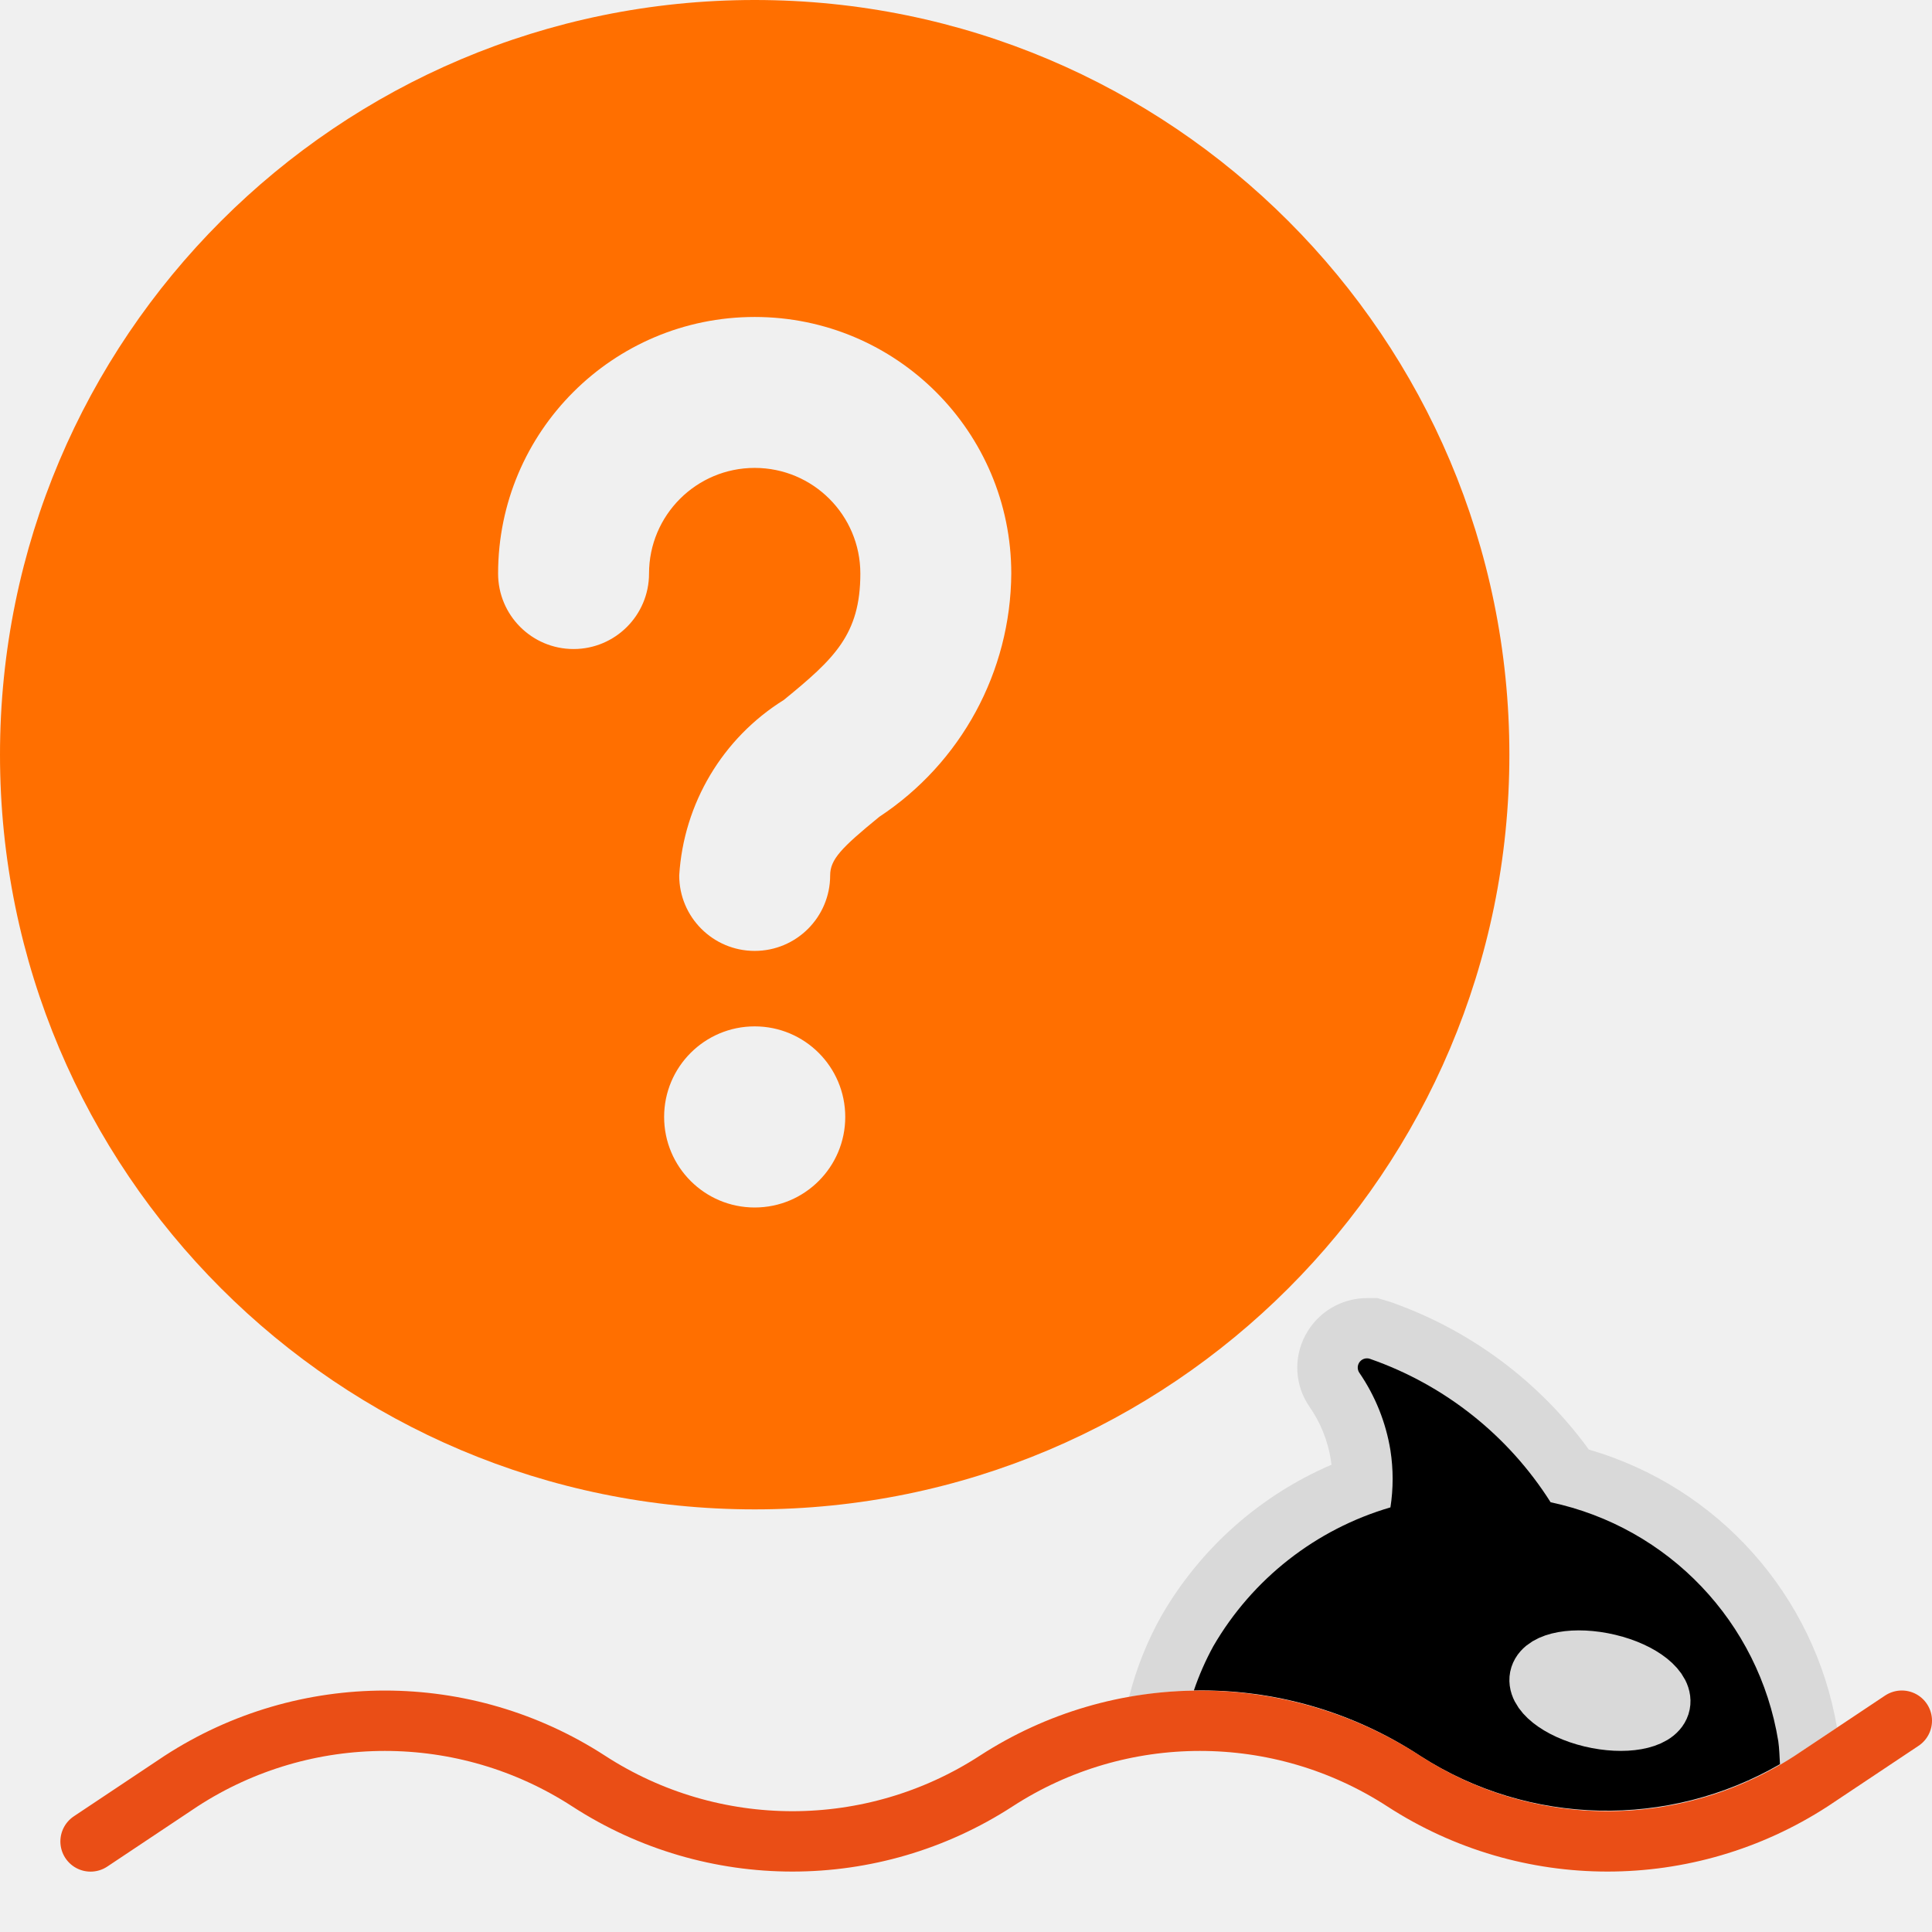
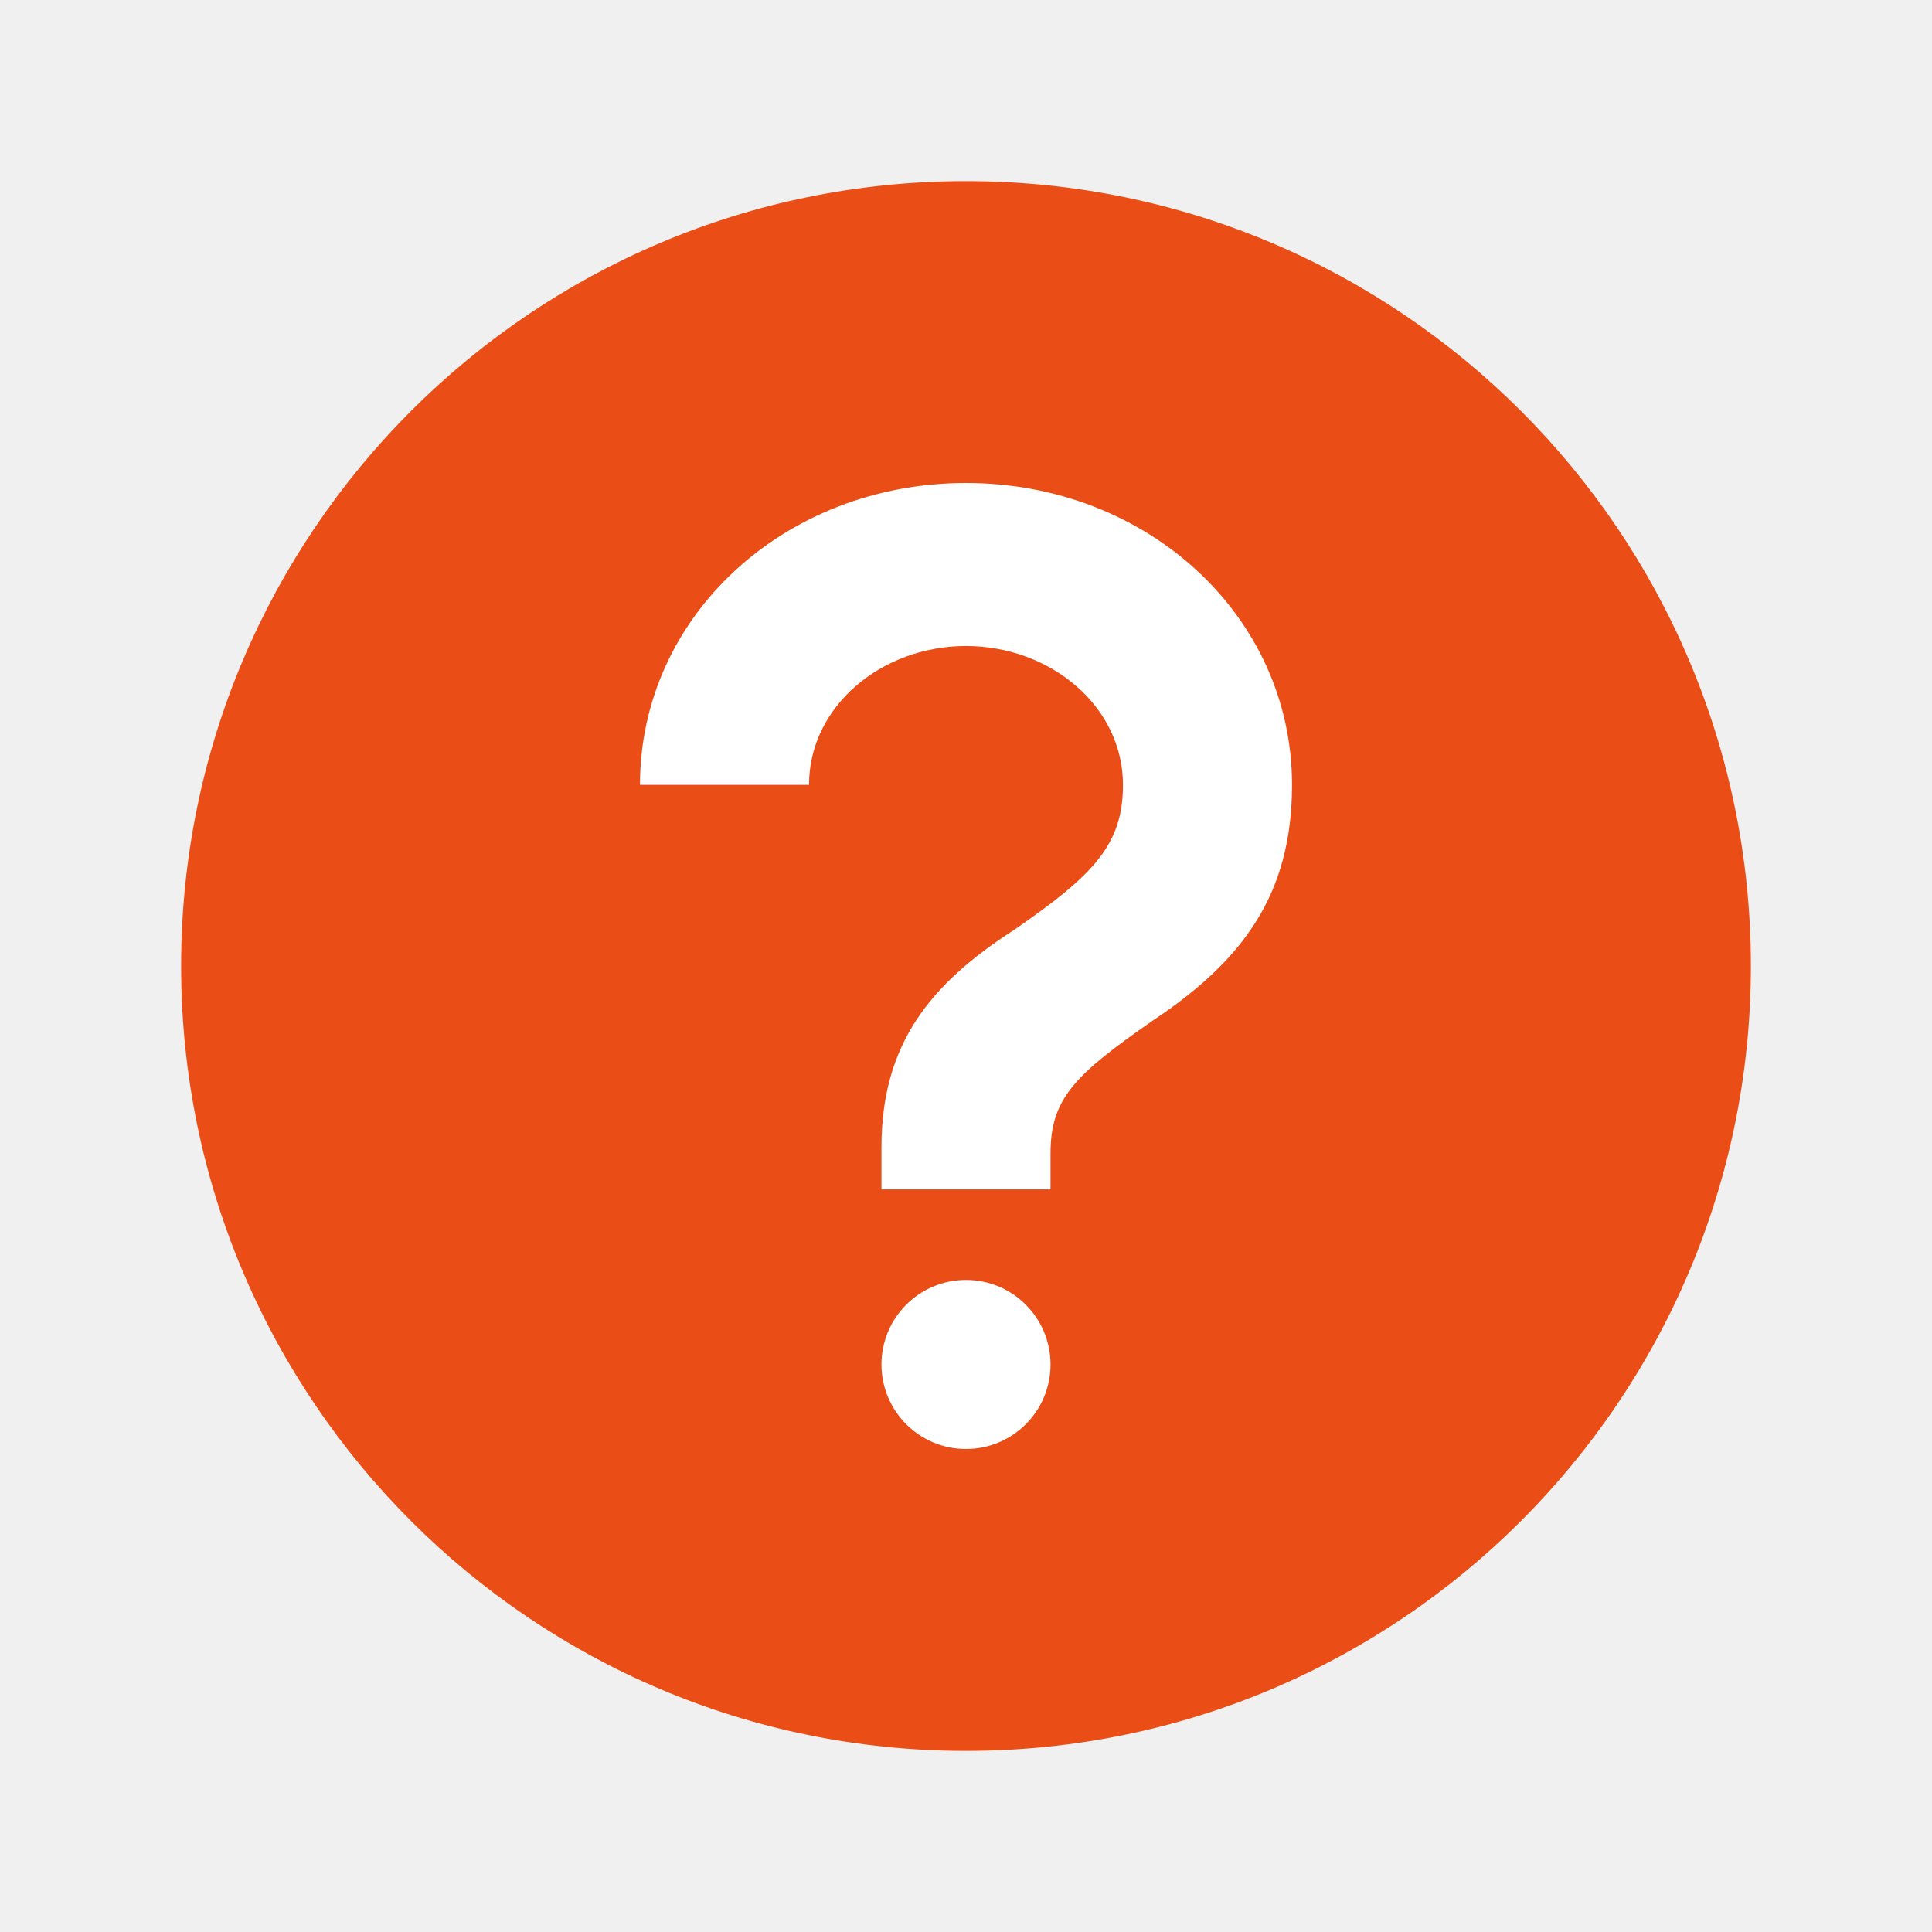
<svg xmlns="http://www.w3.org/2000/svg" width="32" height="32" viewBox="0 0 32 32">
-   <path d="M23.527,29.084a5.722,5.722,0,0,0,6.2,0l.7-.469a5.816,5.816,0,0,0-4.111-4.606,6.871,6.871,0,0,0-3.285-2.444l-.216-.065h-.169a1.156,1.156,0,0,0-1.027.62,1.138,1.138,0,0,0,.07,1.18,2.116,2.116,0,0,1,.354.88c0,.026.008.053.012.08a5.972,5.972,0,0,0-2.824,2.513,5.511,5.511,0,0,0-.53,1.334A6.626,6.626,0,0,1,23.527,29.084Z" style="fill:#d9d9d9" />
-   <path d="M19.774,28a6.585,6.585,0,0,1,3.753,1.086,5.72,5.72,0,0,0,5.955.134c-.008-.127-.01-.254-.028-.38h0a4.84,4.84,0,0,0-3.771-3.958A5.8,5.8,0,0,0,22.7,22.51a.153.153,0,0,0-.188.223,3.165,3.165,0,0,1,.518,1.29,3.076,3.076,0,0,1,0,.944,5.022,5.022,0,0,0-2.934,2.3h0A4.611,4.611,0,0,0,19.774,28Z" />
-   <path d="M26.361,28.441c.546.13,1.052.039,1.129-.2s-.3-.546-.851-.677-1.052-.039-1.129.2S25.814,28.31,26.361,28.441Z" style="fill:#d9d9d9;stroke:#d9d9d9;stroke-miterlimit:10" />
-   <path d="M1.5,30.5l1.5-1a6.2,6.2,0,0,1,6.75,0h0a6.2,6.2,0,0,0,6.75,0h0a6.2,6.2,0,0,1,6.75,0h0a6.2,6.2,0,0,0,6.75,0l1.5-1" style="fill:none;stroke:#EA4E16;stroke-linecap:round;stroke-linejoin:round" />
-   <path d="M12.5,25A12.5,12.5,0,1,0,0,12.5,12.5,12.5,0,0,0,12.5,25Zm0-5A1.5,1.5,0,1,1,14,18.5,1.5,1.5,0,0,1,12.5,20Zm0-4.25a1.25,1.25,0,0,1-1.25-1.25,3.692,3.692,0,0,1,1.733-2.907c.832-.68,1.267-1.081,1.267-2.093a1.75,1.75,0,0,0-3.5,0,1.25,1.25,0,0,1-2.5,0,4.25,4.25,0,0,1,8.5,0,4.862,4.862,0,0,1-2.186,4.029c-.63.515-.814.705-.814.971A1.25,1.25,0,0,1,12.5,15.75Z" style="fill:#ff6f00" />
+   <circle cx="16" cy="16" r="13" style="fill:#EA4E16" />
+   <path d="M16,8c-3,0-5.4,2.2-5.4,5h2.8c0-1.3,1.2-2.3,2.6-2.3s2.6,1,2.6,2.3c0,1-0.5,1.5-1.8,2.4c-1.4,0.9-2.2,1.9-2.2,3.6v0.7h2.8v-0.6c0-0.9,0.4-1.3,1.7-2.2c1.5-1,2.3-2.1,2.3-3.9C21.4,10.2,19,8,16,8z" style="fill:#fff" />
+   <rect x="14.6" y="21.2" width="2.8" height="2.8" rx="1.4" style="fill:#fff" />
</svg>
